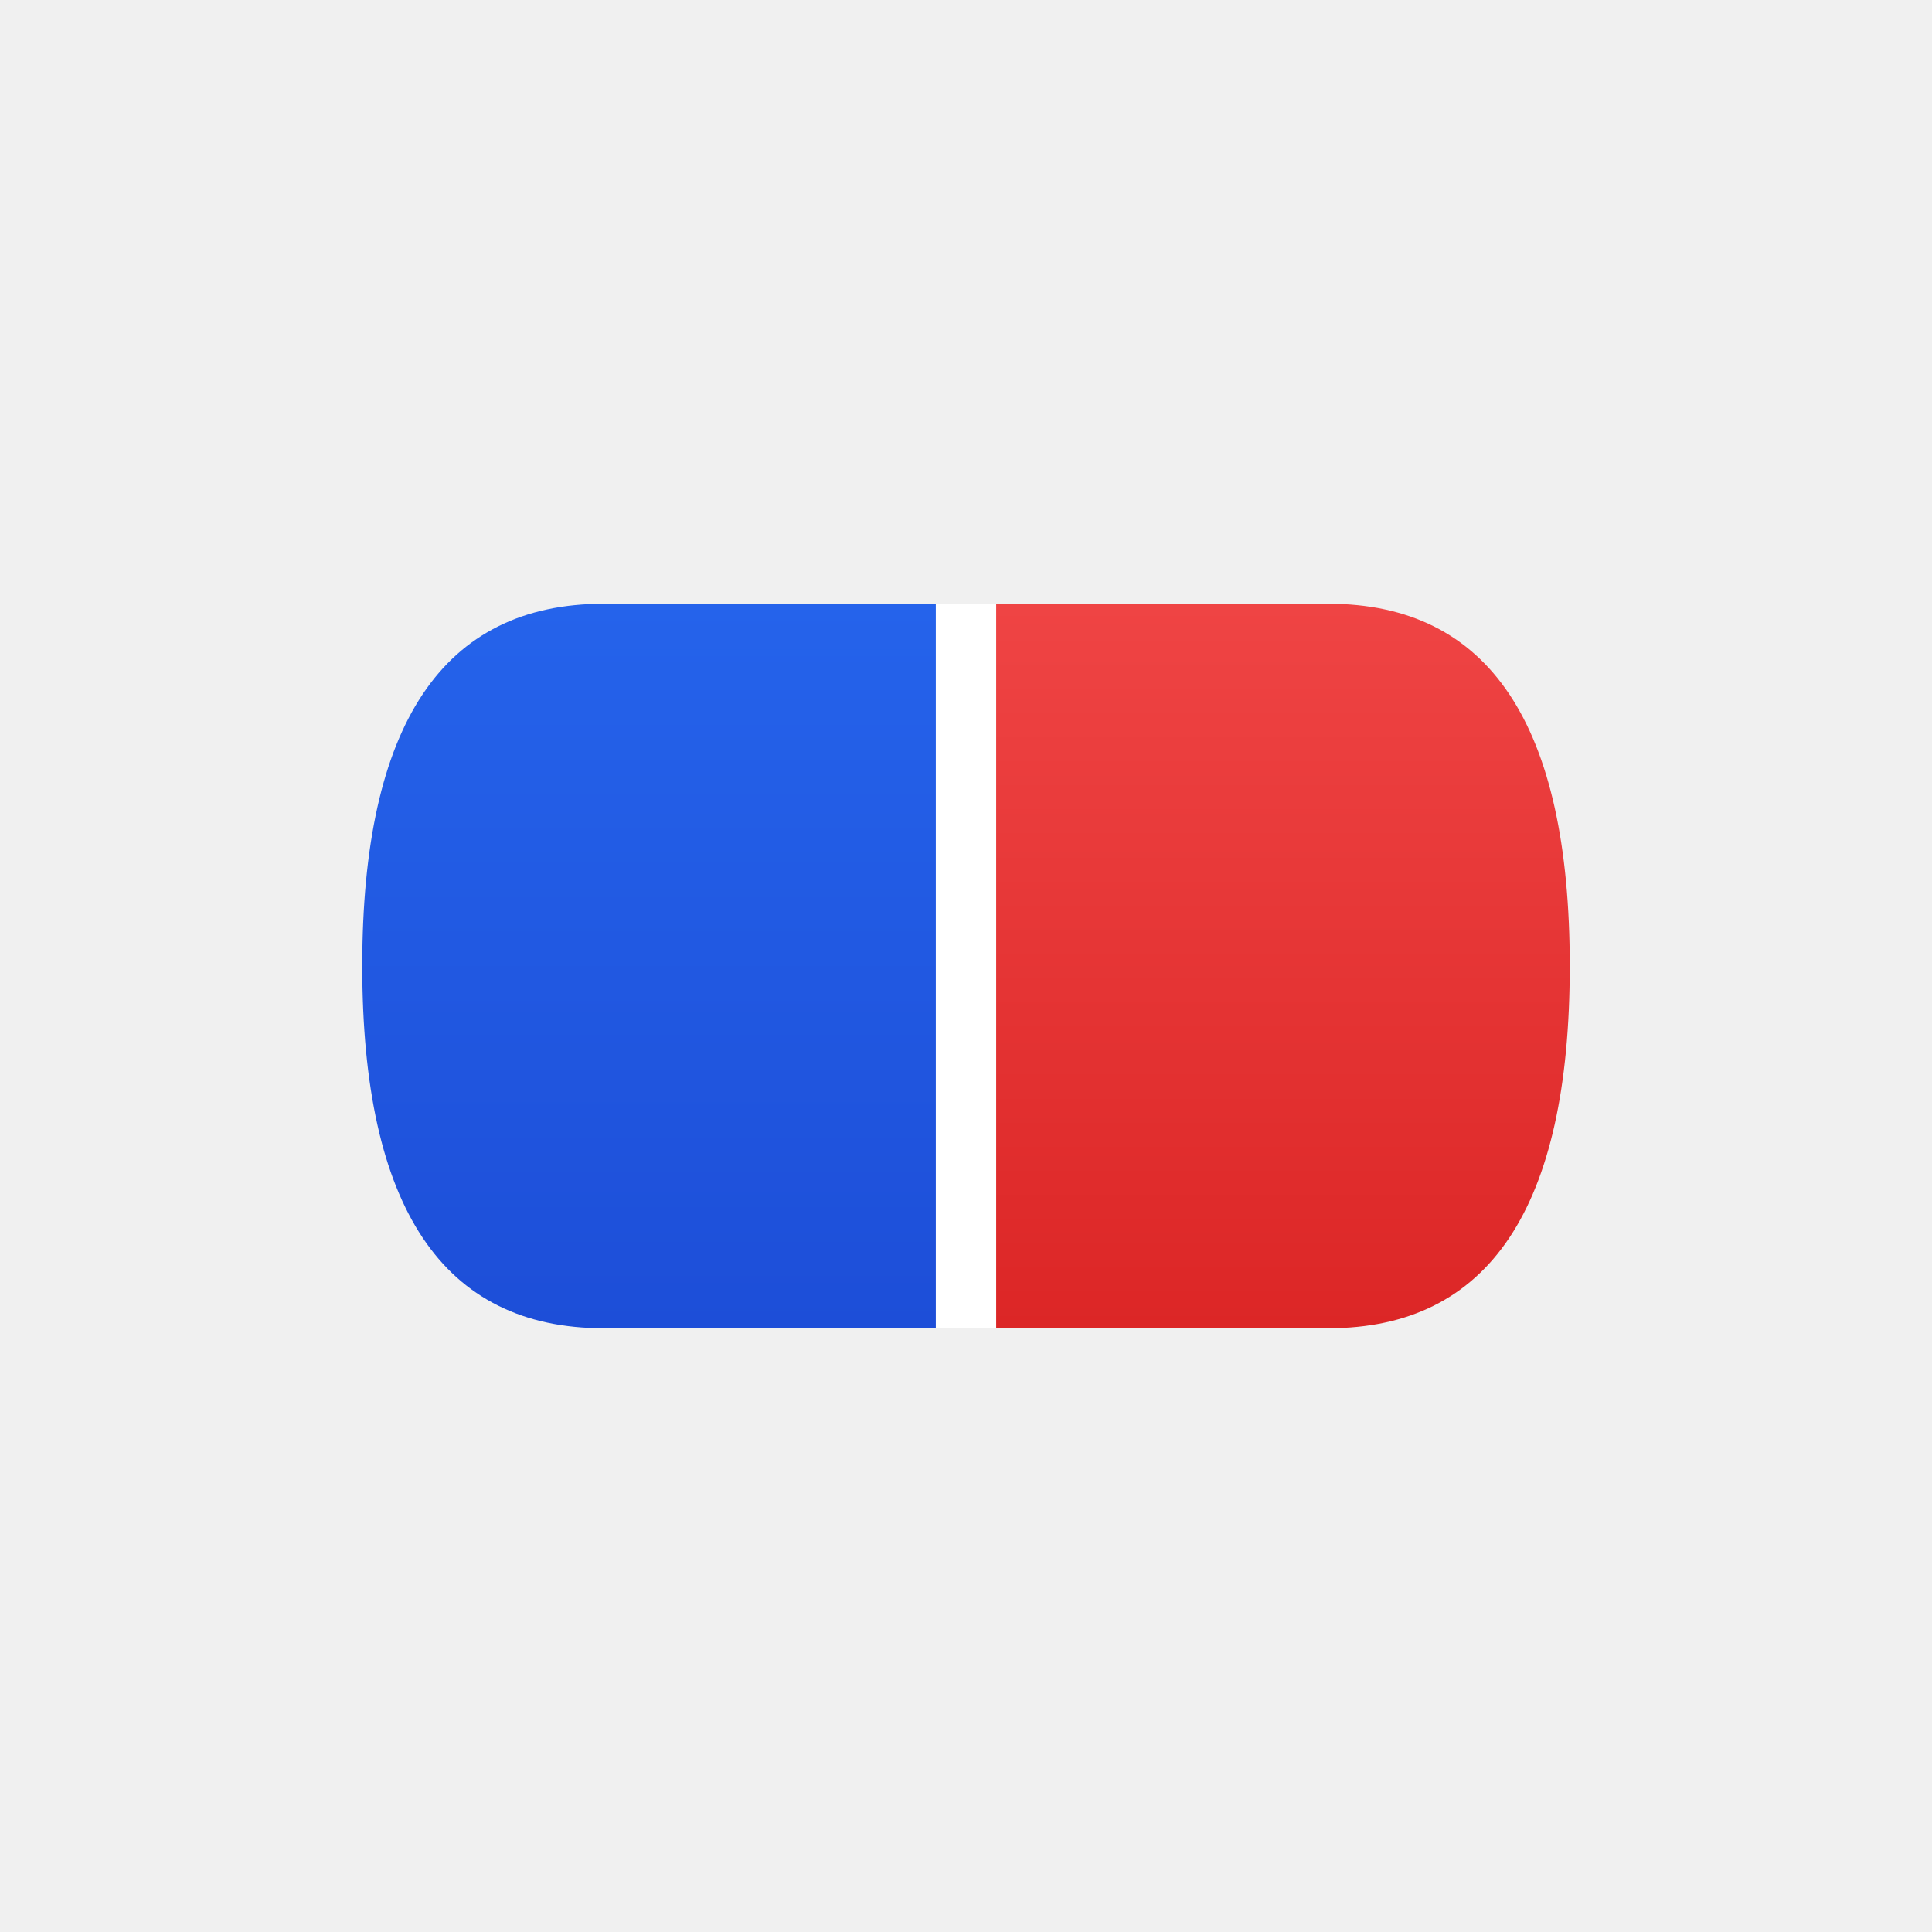
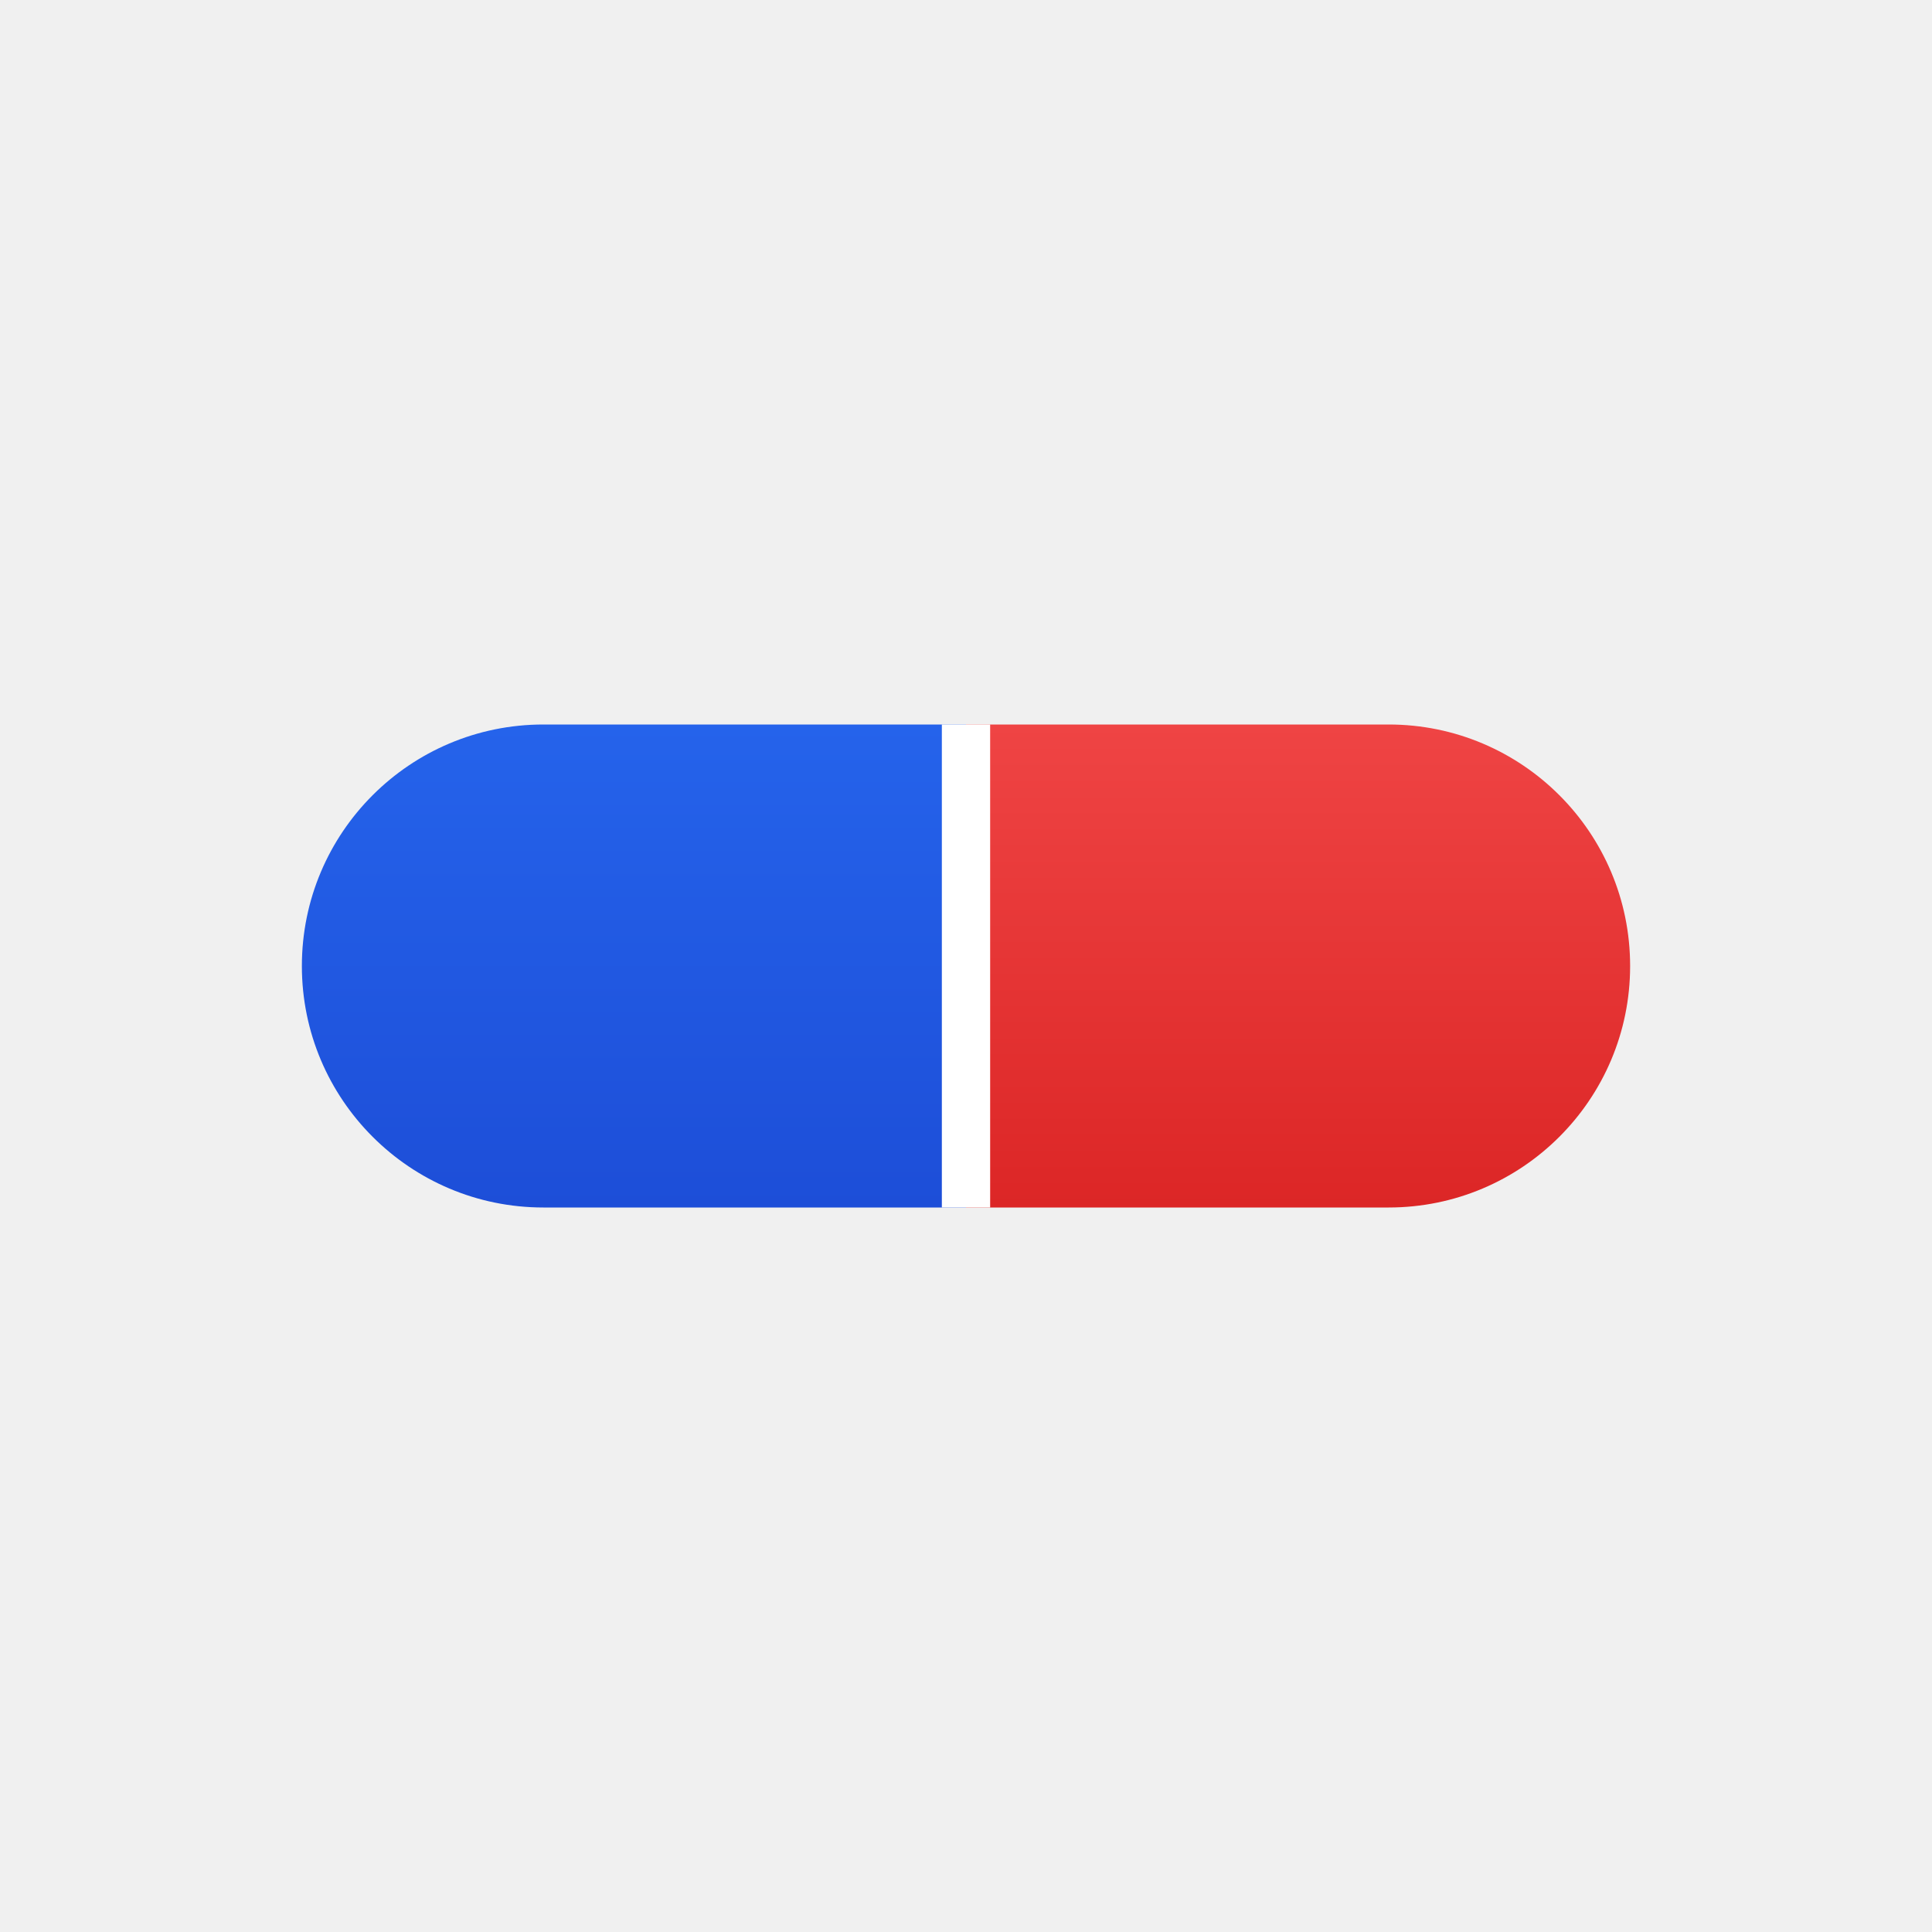
<svg xmlns="http://www.w3.org/2000/svg" viewBox="0 0 32 32" width="32" height="32">
  <defs>
    <linearGradient id="pillBlue" x1="0" y1="0" x2="0" y2="1">
      <stop offset="0%" stop-color="#2563eb" />
      <stop offset="100%" stop-color="#1d4ed8" />
    </linearGradient>
    <linearGradient id="pillRed" x1="0" y1="0" x2="0" y2="1">
      <stop offset="0%" stop-color="#ef4444" />
      <stop offset="100%" stop-color="#dc2626" />
    </linearGradient>
  </defs>
-   <path d="M10,10 Q6,10 6,16 Q6,22 10,22 L16,22 L16,10 Z" fill="url(#pillBlue)" />
-   <path d="M16,10 L22,10 Q26,10 26,16 Q26,22 22,22 L16,22 Z" fill="url(#pillRed)" />
-   <line x1="16" y1="10" x2="16" y2="22" stroke="white" stroke-width="1" />
+   <path d="M16,12 L9,12 A4,4 0 0,0 9,20 L16,20 Z" fill="url(#pillBlue)" />
+   <path d="M16,12 L23,12 A4,4 0 0,1 23,20 L16,20 Z" fill="url(#pillRed)" />
+   <line x1="16" y1="12" x2="16" y2="20" stroke="white" stroke-width="0.8" />
</svg>
